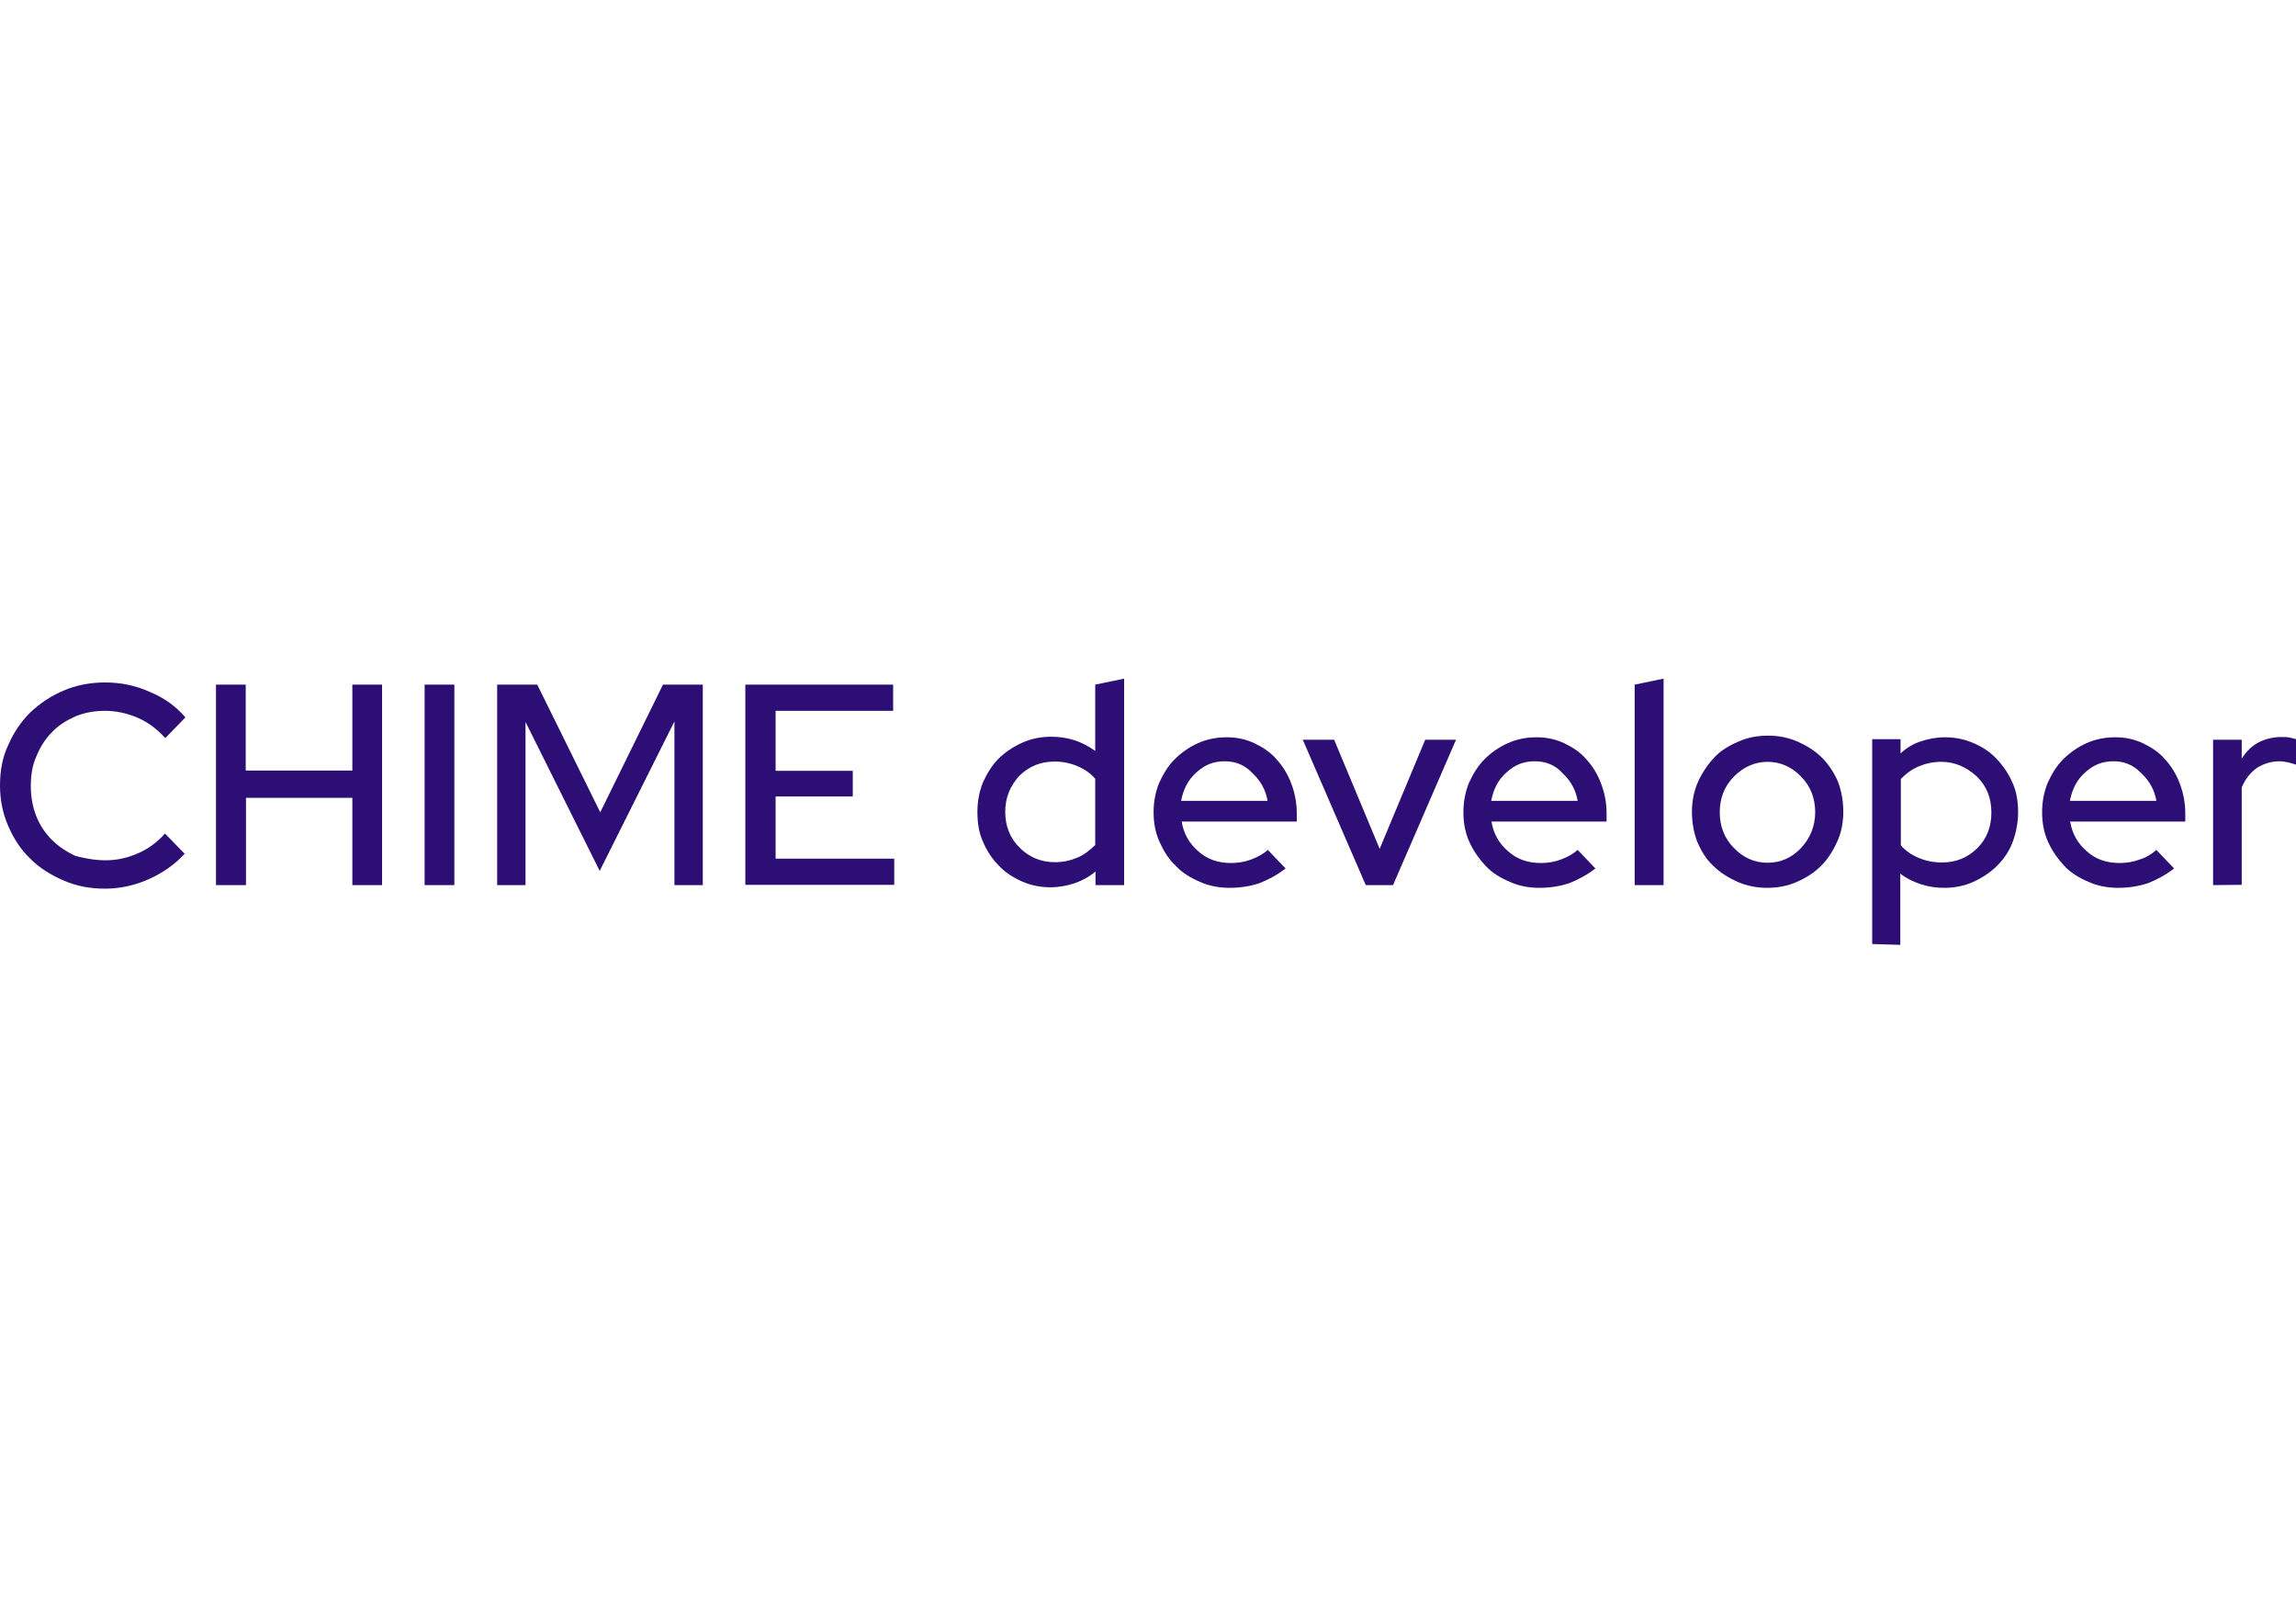
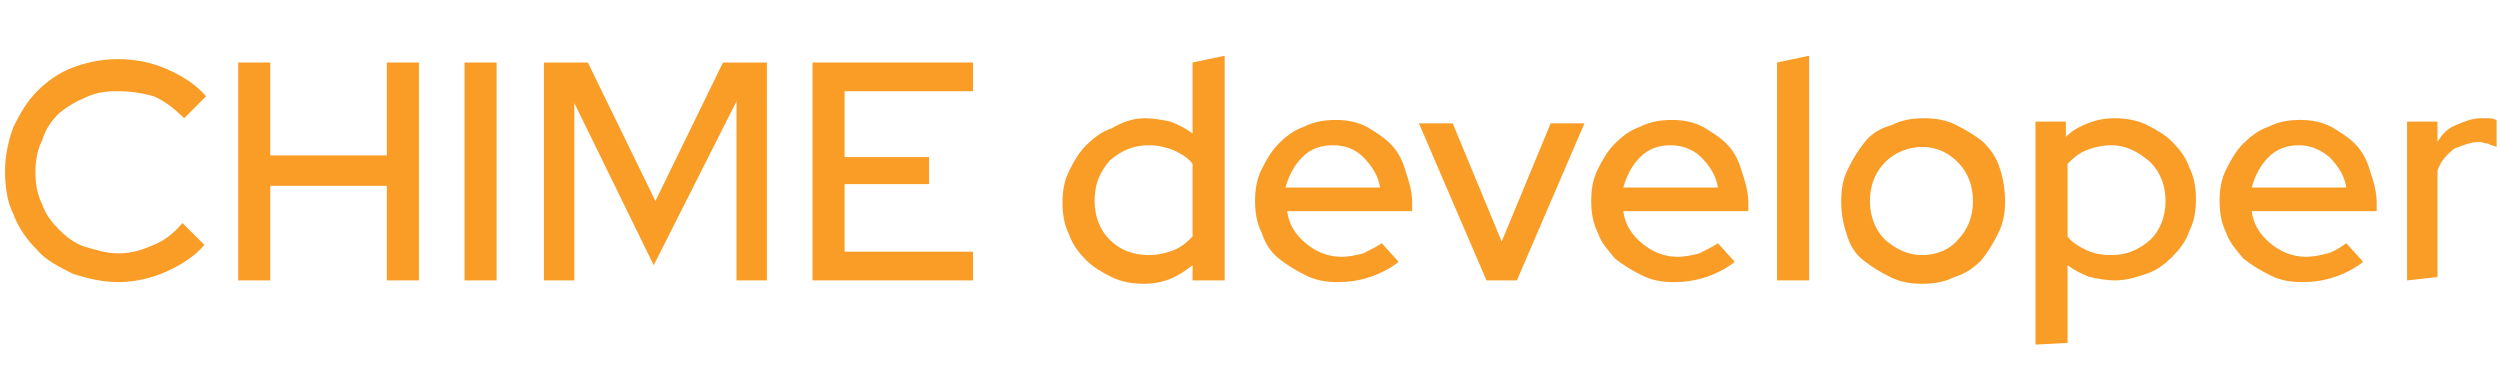
- <svg xmlns="http://www.w3.org/2000/svg" version="1.1" id="svg3077" x="0px" y="0px" viewBox="0 0 841.9 595.3" style="enable-background:new 0 0 841.9 595.3;" xml:space="preserve">
+ <svg xmlns="http://www.w3.org/2000/svg" version="1.1" id="svg3077" x="0px" y="0px" viewBox="0 0 148 22" style="enable-background:new 0 0 148 22;" xml:space="preserve">
  <style type="text/css">
- 	.st0{enable-background:new    ;}
- 	.st1{fill:#2D0E75;}
+ 	.st0{fill:#7767D8;}
+ 	.st1{fill:#F99D27;}
</style>
-   <g class="st0">
-     <path class="st1" d="M38.7,315.4c4.3,0,8.1-0.9,12-2.6s7-4.1,9.8-7.2l7.2,7.4c-3.5,3.9-8,7-13.1,9.3s-10.6,3.5-16.1,3.5   c-5.4,0-10.4-0.9-15.2-3c-4.6-2-8.9-4.6-12.2-8c-3.5-3.3-6.1-7.4-8.1-12c-2-4.6-3-9.6-3-14.8c0-5.4,0.9-10.4,3-14.8   c2-4.6,4.6-8.5,8.1-12c3.5-3.3,7.6-6.1,12.2-8c4.6-2,9.8-3,15.2-3c5.7,0,11.3,1.1,16.5,3.5c5.4,2.2,9.6,5.4,13,9.3l-7.4,7.6   c-2.8-3.1-6.1-5.7-10-7.4c-3.9-1.7-8-2.6-12.2-2.6c-3.9,0-7.4,0.7-10.7,2c-3.3,1.5-6.3,3.3-8.7,5.9c-2.4,2.4-4.3,5.4-5.7,8.9   c-1.5,3.3-2,7-2,10.9s0.7,7.6,2,10.9c1.3,3.3,3.3,6.3,5.7,8.7s5.4,4.4,8.7,5.9C31.1,314.7,34.8,315.4,38.7,315.4z" />
-     <path class="st1" d="M79.2,324.5V251h10.9v31.5h39.1V251h10.9v73.5h-10.9v-32H90.2v32H79.2L79.2,324.5z" />
-     <path class="st1" d="M155.7,324.5V251h10.9v73.5H155.7L155.7,324.5z" />
-     <path class="st1" d="M219.9,319.3l-27.2-54.6v59.8h-10.4V251H197l23.1,46.8l23-46.8h14.6v73.5h-10.4v-60L219.9,319.3z" />
-     <path class="st1" d="M273.3,324.5V251h54.2v9.6h-43.1v22h28.3v9.4h-28.3v22.8h43.5v9.6H273.3L273.3,324.5z" />
-     <path class="st1" d="M401.7,324.5v-5c-2.2,1.9-4.8,3.3-7.6,4.3c-2.8,0.9-5.7,1.5-8.9,1.5c-3.7,0-7.2-0.7-10.6-2.2   c-3.3-1.5-6.1-3.3-8.5-5.9c-2.4-2.4-4.3-5.4-5.7-8.7c-1.5-3.3-2-7-2-10.9s0.7-7.4,2-10.7c1.5-3.3,3.3-6.3,5.7-8.7   c2.4-2.4,5.4-4.4,8.7-5.9c3.3-1.5,6.9-2.2,10.7-2.2c3,0,5.7,0.4,8.5,1.3c2.8,0.9,5.2,2.2,7.6,3.9V251l10.6-2.2v75.7H401.7   L401.7,324.5z M368.6,297.6c0,5.2,1.7,9.6,5.2,13.1c3.5,3.5,7.8,5.4,13,5.4c3,0,5.7-0.6,8.3-1.7c2.6-1.1,4.6-2.8,6.5-4.6v-24.3   c-1.7-2-3.9-3.5-6.5-4.6c-2.6-1.1-5.4-1.7-8.3-1.7c-5.2,0-9.4,1.7-13,5.2C370.5,288,368.6,292.3,368.6,297.6z" />
-     <path class="st1" d="M471.4,318.4c-3.1,2.4-6.3,4.1-9.6,5.4c-3.3,1.1-7,1.7-10.9,1.7c-3.9,0-7.6-0.7-10.9-2.2   c-3.5-1.5-6.5-3.3-8.9-5.9c-2.6-2.4-4.4-5.4-5.9-8.7c-1.5-3.3-2.2-7-2.2-10.9s0.7-7.4,2-10.7c1.5-3.3,3.3-6.3,5.7-8.7   c2.4-2.4,5.2-4.4,8.5-5.9c3.3-1.5,6.9-2.2,10.6-2.2s7,0.7,10.2,2.2c3.1,1.5,5.9,3.3,8.1,5.9c2.2,2.4,4.1,5.4,5.4,8.9   c1.3,3.5,2,7,2,10.9v3h-42.2c0.7,4.4,2.8,8.1,6.1,10.9c3.3,3,7.4,4.3,12,4.3c2.6,0,5-0.4,7.4-1.3c2.4-0.9,4.4-2,6.1-3.5   L471.4,318.4z M449.1,279.1c-4.1,0-7.4,1.3-10.4,4.1c-3,2.6-4.8,6.1-5.6,10.4h31.7c-0.7-4.1-2.6-7.4-5.6-10.2   C456.4,280.4,453,279.1,449.1,279.1z" />
-     <path class="st1" d="M500.8,324.5l-23.1-53.3h11.5l16.7,40l16.7-40h11.3l-23.1,53.3H500.8z" />
-     <path class="st1" d="M585,318.4c-3.1,2.4-6.3,4.1-9.6,5.4c-3.3,1.1-7,1.7-10.9,1.7s-7.6-0.7-10.9-2.2c-3.5-1.5-6.5-3.3-8.9-5.9   s-4.4-5.4-5.9-8.7c-1.5-3.3-2.2-7-2.2-10.9s0.7-7.4,2-10.7c1.5-3.3,3.3-6.3,5.7-8.7c2.4-2.4,5.2-4.4,8.5-5.9   c3.3-1.5,6.9-2.2,10.6-2.2c3.7,0,7,0.7,10.2,2.2c3.1,1.5,5.9,3.3,8.1,5.9c2.2,2.4,4.1,5.4,5.4,8.9c1.3,3.5,2,7,2,10.9v3h-42.2   c0.7,4.4,2.8,8.1,6.1,10.9c3.3,3,7.4,4.3,12,4.3c2.6,0,5-0.4,7.4-1.3c2.4-0.9,4.4-2,6.1-3.5L585,318.4z M562.8,279.1   c-4.1,0-7.4,1.3-10.4,4.1c-3,2.6-4.8,6.1-5.6,10.4h31.7c-0.7-4.1-2.6-7.4-5.6-10.2C570.2,280.4,566.7,279.1,562.8,279.1z" />
-     <path class="st1" d="M610,248.8v75.7h-10.6V251L610,248.8z" />
-     <path class="st1" d="M620.4,297.6c0-3.9,0.7-7.4,2.2-10.9c1.5-3.3,3.5-6.3,5.9-8.9c2.4-2.6,5.4-4.4,8.9-5.9c3.3-1.5,7-2.2,10.9-2.2   s7.4,0.7,10.9,2.2c3.3,1.5,6.3,3.3,8.9,5.9c2.4,2.4,4.4,5.4,5.9,8.9c1.3,3.5,1.9,7.2,1.9,10.9c0,3.9-0.7,7.6-2.2,10.9   c-1.5,3.3-3.3,6.3-5.9,8.9c-2.4,2.4-5.4,4.4-8.9,5.9c-3.3,1.5-7,2.2-10.9,2.2s-7.4-0.7-10.9-2.2c-3.3-1.5-6.3-3.3-8.9-5.9   c-2.6-2.4-4.4-5.4-5.9-8.9C621.1,305.2,620.4,301.7,620.4,297.6z M648.2,316.3c4.8,0,8.9-1.9,12.2-5.4c3.3-3.5,5.2-8,5.2-13.1   s-1.7-9.6-5.2-13.1c-3.3-3.5-7.6-5.4-12.2-5.4c-4.8,0-8.9,1.9-12.4,5.4c-3.5,3.5-5.2,8-5.2,13.1s1.7,9.6,5.2,13.1   C639.3,314.5,643.3,316.3,648.2,316.3z" />
-     <path class="st1" d="M686.5,346.1V271h10.4v5.2c2.2-2,4.6-3.5,7.4-4.4c2.8-0.9,5.7-1.5,8.9-1.5c3.7,0,7.2,0.7,10.6,2.2   s6.1,3.3,8.5,5.9s4.3,5.4,5.7,8.7c1.5,3.3,2,7,2,10.7c0,3.7-0.7,7.4-2,10.9c-1.3,3.5-3.3,6.3-5.7,8.7c-2.4,2.4-5.4,4.4-8.7,5.9   c-3.3,1.5-6.9,2.2-10.7,2.2c-3,0-5.7-0.4-8.5-1.3c-2.8-0.9-5.4-2.2-7.6-3.9v26.1L686.5,346.1L686.5,346.1z M711.8,279.3   c-3,0-5.7,0.6-8.3,1.7c-2.6,1.1-4.8,2.8-6.5,4.6v24.3c1.7,2,3.9,3.5,6.5,4.6c2.6,1.1,5.4,1.7,8.5,1.7c5.2,0,9.4-1.7,13-5.2   c3.5-3.5,5.2-7.8,5.2-13.1s-1.7-9.6-5.2-13.1C721.1,281.2,716.8,279.3,711.8,279.3z" />
-     <path class="st1" d="M797.2,318.4c-3.1,2.4-6.3,4.1-9.6,5.4c-3.3,1.1-7,1.7-10.9,1.7c-3.9,0-7.6-0.7-10.9-2.2   c-3.5-1.5-6.5-3.3-8.9-5.9s-4.4-5.4-5.9-8.7s-2.2-7-2.2-10.9s0.7-7.4,2-10.7c1.5-3.3,3.3-6.3,5.7-8.7c2.4-2.4,5.2-4.4,8.5-5.9   c3.3-1.5,6.9-2.2,10.6-2.2c3.7,0,7,0.7,10.2,2.2c3.1,1.5,5.9,3.3,8.1,5.9c2.2,2.4,4.1,5.4,5.4,8.9c1.3,3.5,2,7,2,10.9v3h-42.2   c0.7,4.4,2.8,8.1,6.1,10.9c3.3,3,7.4,4.3,12,4.3c2.6,0,5-0.4,7.4-1.3c2.4-0.7,4.4-2,6.1-3.5L797.2,318.4z M775,279.1   c-4.1,0-7.4,1.3-10.4,4.1c-3,2.6-4.8,6.1-5.6,10.4h31.7c-0.7-4.1-2.6-7.4-5.6-10.2C782.2,280.4,778.9,279.1,775,279.1z" />
-     <path class="st1" d="M811.5,324.5v-53.3H822v6.9c1.7-2.6,3.7-4.6,6.1-5.9c2.6-1.3,5.4-2,8.5-2c1.1,0,2,0,3,0.2   c0.9,0.2,1.7,0.4,2.4,0.6v9.4c-0.9-0.4-2-0.6-3-0.9c-1.1-0.2-2-0.4-3.1-0.4c-3.1,0-5.9,0.9-8.3,2.4c-2.4,1.7-4.3,4.1-5.6,7.2v35.7   L811.5,324.5L811.5,324.5z" />
+   <g>
+     <path class="st1" d="M7,15c0.8,0,1.4-0.2,2.1-0.5c0.7-0.3,1.2-0.7,1.7-1.3l1.3,1.3c-0.6,0.7-1.4,1.2-2.3,1.6   c-0.9,0.4-1.9,0.6-2.8,0.6c-0.9,0-1.8-0.2-2.7-0.5c-0.8-0.4-1.6-0.8-2.1-1.4c-0.6-0.6-1.1-1.3-1.4-2.1c-0.4-0.8-0.5-1.7-0.5-2.6   c0-0.9,0.2-1.8,0.5-2.6c0.4-0.8,0.8-1.5,1.4-2.1c0.6-0.6,1.3-1.1,2.1-1.4C5.1,3.7,6,3.5,7,3.5c1,0,2,0.2,2.9,0.6   c0.9,0.4,1.7,0.9,2.3,1.6l-1.3,1.3c-0.5-0.5-1.1-1-1.8-1.3C8.4,5.5,7.7,5.4,6.9,5.4c-0.7,0-1.3,0.1-1.9,0.4C4.5,6,4,6.3,3.5,6.7   c-0.4,0.4-0.8,0.9-1,1.6c-0.3,0.6-0.4,1.2-0.4,1.9s0.1,1.3,0.4,1.9c0.2,0.6,0.6,1.1,1,1.5s0.9,0.8,1.5,1C5.7,14.8,6.3,15,7,15z" />
+     <path class="st1" d="M14.1,16.6V3.7H16v5.5h6.9V3.7h1.9v12.9h-1.9V11H16v5.6H14.1L14.1,16.6z" />
+     <path class="st1" d="M27.5,16.6V3.7h1.9v12.9H27.5L27.5,16.6z" />
+     <path class="st1" d="M38.7,15.7L34,6.1v10.5h-1.8V3.7h2.6l4,8.2l4-8.2h2.6v12.9h-1.8V6L38.7,15.7z" />
+     <path class="st1" d="M48.1,16.6V3.7h9.5v1.7h-7.6v3.9h5v1.6h-5v4h7.6v1.7L48.1,16.6L48.1,16.6z" />
+     <path class="st1" d="M70.6,16.6v-0.9c-0.4,0.3-0.8,0.6-1.3,0.8c-0.5,0.2-1,0.3-1.6,0.3c-0.6,0-1.3-0.1-1.9-0.4   c-0.6-0.3-1.1-0.6-1.5-1c-0.4-0.4-0.8-0.9-1-1.5c-0.3-0.6-0.4-1.2-0.4-1.9s0.1-1.3,0.4-1.9c0.3-0.6,0.6-1.1,1-1.5   c0.4-0.4,0.9-0.8,1.5-1C66.5,7.2,67.1,7,67.8,7c0.5,0,1,0.1,1.5,0.2c0.5,0.2,0.9,0.4,1.3,0.7V3.7l1.9-0.4v13.3H70.6L70.6,16.6z    M64.8,11.9c0,0.9,0.3,1.7,0.9,2.3c0.6,0.6,1.4,0.9,2.3,0.9c0.5,0,1-0.1,1.5-0.3c0.5-0.2,0.8-0.5,1.1-0.8V9.7   c-0.3-0.4-0.7-0.6-1.1-0.8C69,8.7,68.5,8.6,68,8.6c-0.9,0-1.6,0.3-2.3,0.9C65.1,10.2,64.8,10.9,64.8,11.9z" />
+     <path class="st1" d="M82.8,15.5c-0.5,0.4-1.1,0.7-1.7,0.9c-0.6,0.2-1.2,0.3-1.9,0.3c-0.7,0-1.3-0.1-1.9-0.4c-0.6-0.3-1.1-0.6-1.6-1   c-0.5-0.4-0.8-0.9-1-1.5c-0.3-0.6-0.4-1.2-0.4-1.9s0.1-1.3,0.4-1.9c0.3-0.6,0.6-1.1,1-1.5c0.4-0.4,0.9-0.8,1.5-1   c0.6-0.3,1.2-0.4,1.9-0.4c0.6,0,1.2,0.1,1.8,0.4c0.5,0.3,1,0.6,1.4,1c0.4,0.4,0.7,0.9,0.9,1.6c0.2,0.6,0.4,1.2,0.4,1.9v0.5h-7.4   c0.1,0.8,0.5,1.4,1.1,1.9c0.6,0.5,1.3,0.8,2.1,0.8c0.5,0,0.9-0.1,1.3-0.2c0.4-0.2,0.8-0.4,1.1-0.6L82.8,15.5z M78.9,8.6   c-0.7,0-1.3,0.2-1.8,0.7c-0.5,0.5-0.8,1.1-1,1.8h5.6c-0.1-0.7-0.5-1.3-1-1.8C80.2,8.8,79.6,8.6,78.9,8.6z" />
+     <path class="st1" d="M88,16.6l-4-9.3h2l2.9,7l2.9-7h2l-4,9.3H88z" />
+     <path class="st1" d="M102.7,15.5c-0.5,0.4-1.1,0.7-1.7,0.9c-0.6,0.2-1.2,0.3-1.9,0.3s-1.3-0.1-1.9-0.4c-0.6-0.3-1.1-0.6-1.6-1   c-0.4-0.5-0.8-0.9-1-1.5c-0.3-0.6-0.4-1.2-0.4-1.9s0.1-1.3,0.4-1.9c0.3-0.6,0.6-1.1,1-1.5c0.4-0.4,0.9-0.8,1.5-1   c0.6-0.3,1.2-0.4,1.9-0.4c0.6,0,1.2,0.1,1.8,0.4c0.5,0.3,1,0.6,1.4,1c0.4,0.4,0.7,0.9,0.9,1.6c0.2,0.6,0.4,1.2,0.4,1.9v0.5h-7.4   c0.1,0.8,0.5,1.4,1.1,1.9c0.6,0.5,1.3,0.8,2.1,0.8c0.5,0,0.9-0.1,1.3-0.2c0.4-0.2,0.8-0.4,1.1-0.6L102.7,15.5z M98.9,8.6   c-0.7,0-1.3,0.2-1.8,0.7c-0.5,0.5-0.8,1.1-1,1.8h5.6c-0.1-0.7-0.5-1.3-1-1.8C100.2,8.8,99.5,8.6,98.9,8.6z" />
+     <path class="st1" d="M107.1,3.3v13.3h-1.9V3.7L107.1,3.3z" />
+     <path class="st1" d="M109,11.9c0-0.7,0.1-1.3,0.4-1.9c0.3-0.6,0.6-1.1,1-1.6c0.4-0.5,0.9-0.8,1.6-1c0.6-0.3,1.2-0.4,1.9-0.4   s1.3,0.1,1.9,0.4c0.6,0.3,1.1,0.6,1.6,1c0.4,0.4,0.8,0.9,1,1.6c0.2,0.6,0.3,1.3,0.3,1.9c0,0.7-0.1,1.3-0.4,1.9   c-0.3,0.6-0.6,1.1-1,1.6c-0.4,0.4-0.9,0.8-1.6,1c-0.6,0.3-1.2,0.4-1.9,0.4s-1.3-0.1-1.9-0.4c-0.6-0.3-1.1-0.6-1.6-1   c-0.5-0.4-0.8-0.9-1-1.6C109.1,13.2,109,12.6,109,11.9z M113.8,15.1c0.8,0,1.6-0.3,2.1-0.9c0.6-0.6,0.9-1.4,0.9-2.3   s-0.3-1.7-0.9-2.3c-0.6-0.6-1.3-0.9-2.1-0.9c-0.8,0-1.6,0.3-2.2,0.9c-0.6,0.6-0.9,1.4-0.9,2.3s0.3,1.7,0.9,2.3   C112.3,14.8,113,15.1,113.8,15.1z" />
+     <path class="st1" d="M120.5,20.4V7.2h1.8v0.9c0.4-0.4,0.8-0.6,1.3-0.8c0.5-0.2,1-0.3,1.6-0.3c0.6,0,1.3,0.1,1.9,0.4   c0.6,0.3,1.1,0.6,1.5,1s0.8,0.9,1,1.5c0.3,0.6,0.4,1.2,0.4,1.9s-0.1,1.3-0.4,1.9c-0.2,0.6-0.6,1.1-1,1.5c-0.4,0.4-0.9,0.8-1.5,1   s-1.2,0.4-1.9,0.4c-0.5,0-1-0.1-1.5-0.2c-0.5-0.2-0.9-0.4-1.3-0.7v4.6L120.5,20.4L120.5,20.4z M125,8.6c-0.5,0-1,0.1-1.5,0.3   c-0.5,0.2-0.8,0.5-1.1,0.8V14c0.3,0.4,0.7,0.6,1.1,0.8s0.9,0.3,1.5,0.3c0.9,0,1.6-0.3,2.3-0.9c0.6-0.6,0.9-1.4,0.9-2.3   c0-0.9-0.3-1.7-0.9-2.3C126.6,9,125.9,8.6,125,8.6z" />
+     <path class="st1" d="M139.9,15.5c-0.5,0.4-1.1,0.7-1.7,0.9c-0.6,0.2-1.2,0.3-1.9,0.3c-0.7,0-1.3-0.1-1.9-0.4   c-0.6-0.3-1.1-0.6-1.6-1c-0.4-0.5-0.8-0.9-1-1.5c-0.3-0.6-0.4-1.2-0.4-1.9s0.1-1.3,0.4-1.9c0.3-0.6,0.6-1.1,1-1.5   c0.4-0.4,0.9-0.8,1.5-1c0.6-0.3,1.2-0.4,1.9-0.4c0.6,0,1.2,0.1,1.8,0.4c0.5,0.3,1,0.6,1.4,1c0.4,0.4,0.7,0.9,0.9,1.6   c0.2,0.6,0.4,1.2,0.4,1.9v0.5h-7.4c0.1,0.8,0.5,1.4,1.1,1.9c0.6,0.5,1.3,0.8,2.1,0.8c0.5,0,0.9-0.1,1.3-0.2   c0.4-0.1,0.8-0.4,1.1-0.6L139.9,15.5z M136.1,8.6c-0.7,0-1.3,0.2-1.8,0.7c-0.5,0.5-0.8,1.1-1,1.8h5.6c-0.1-0.7-0.5-1.3-1-1.8   C137.3,8.8,136.7,8.6,136.1,8.6z" />
+     <path class="st1" d="M142.5,16.6V7.2h1.8v1.2c0.3-0.5,0.6-0.8,1.1-1c0.5-0.2,0.9-0.4,1.5-0.4c0.2,0,0.4,0,0.5,0   c0.2,0,0.3,0.1,0.4,0.1v1.6c-0.2-0.1-0.4-0.1-0.5-0.2c-0.2,0-0.4-0.1-0.5-0.1c-0.5,0-1,0.2-1.5,0.4c-0.4,0.3-0.8,0.7-1,1.3v6.3   L142.5,16.6L142.5,16.6z" />
  </g>
</svg>
